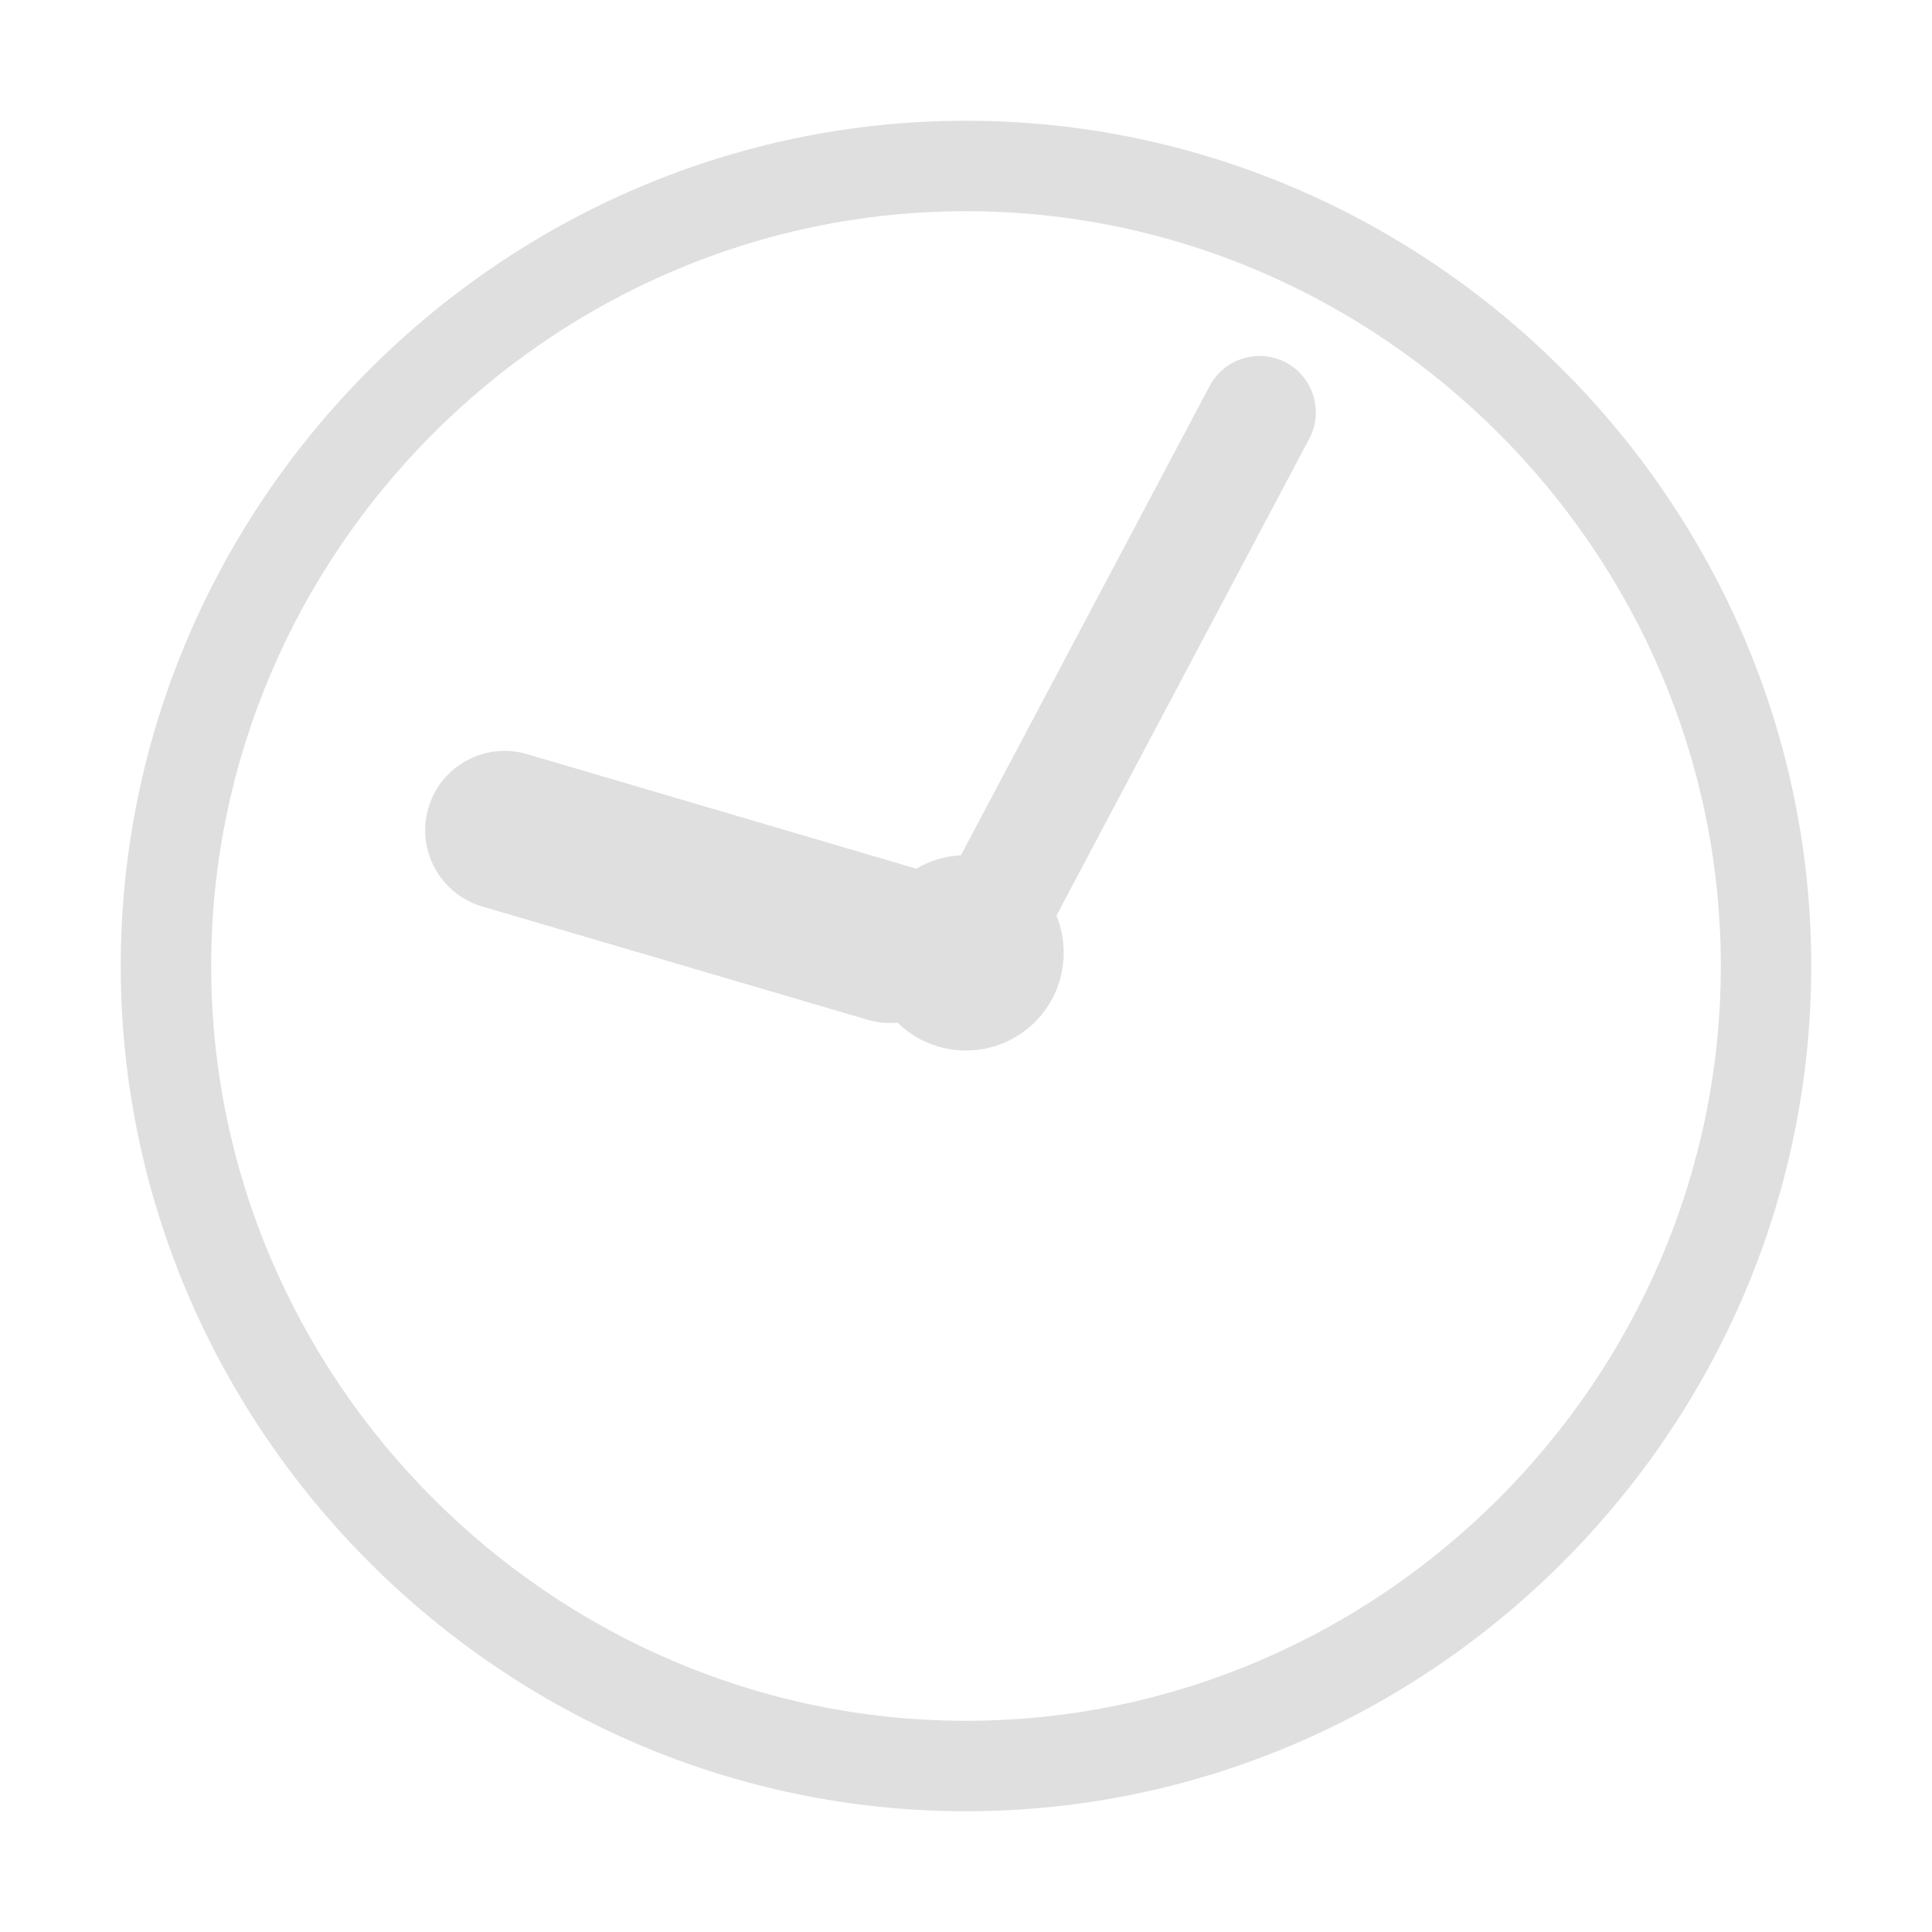
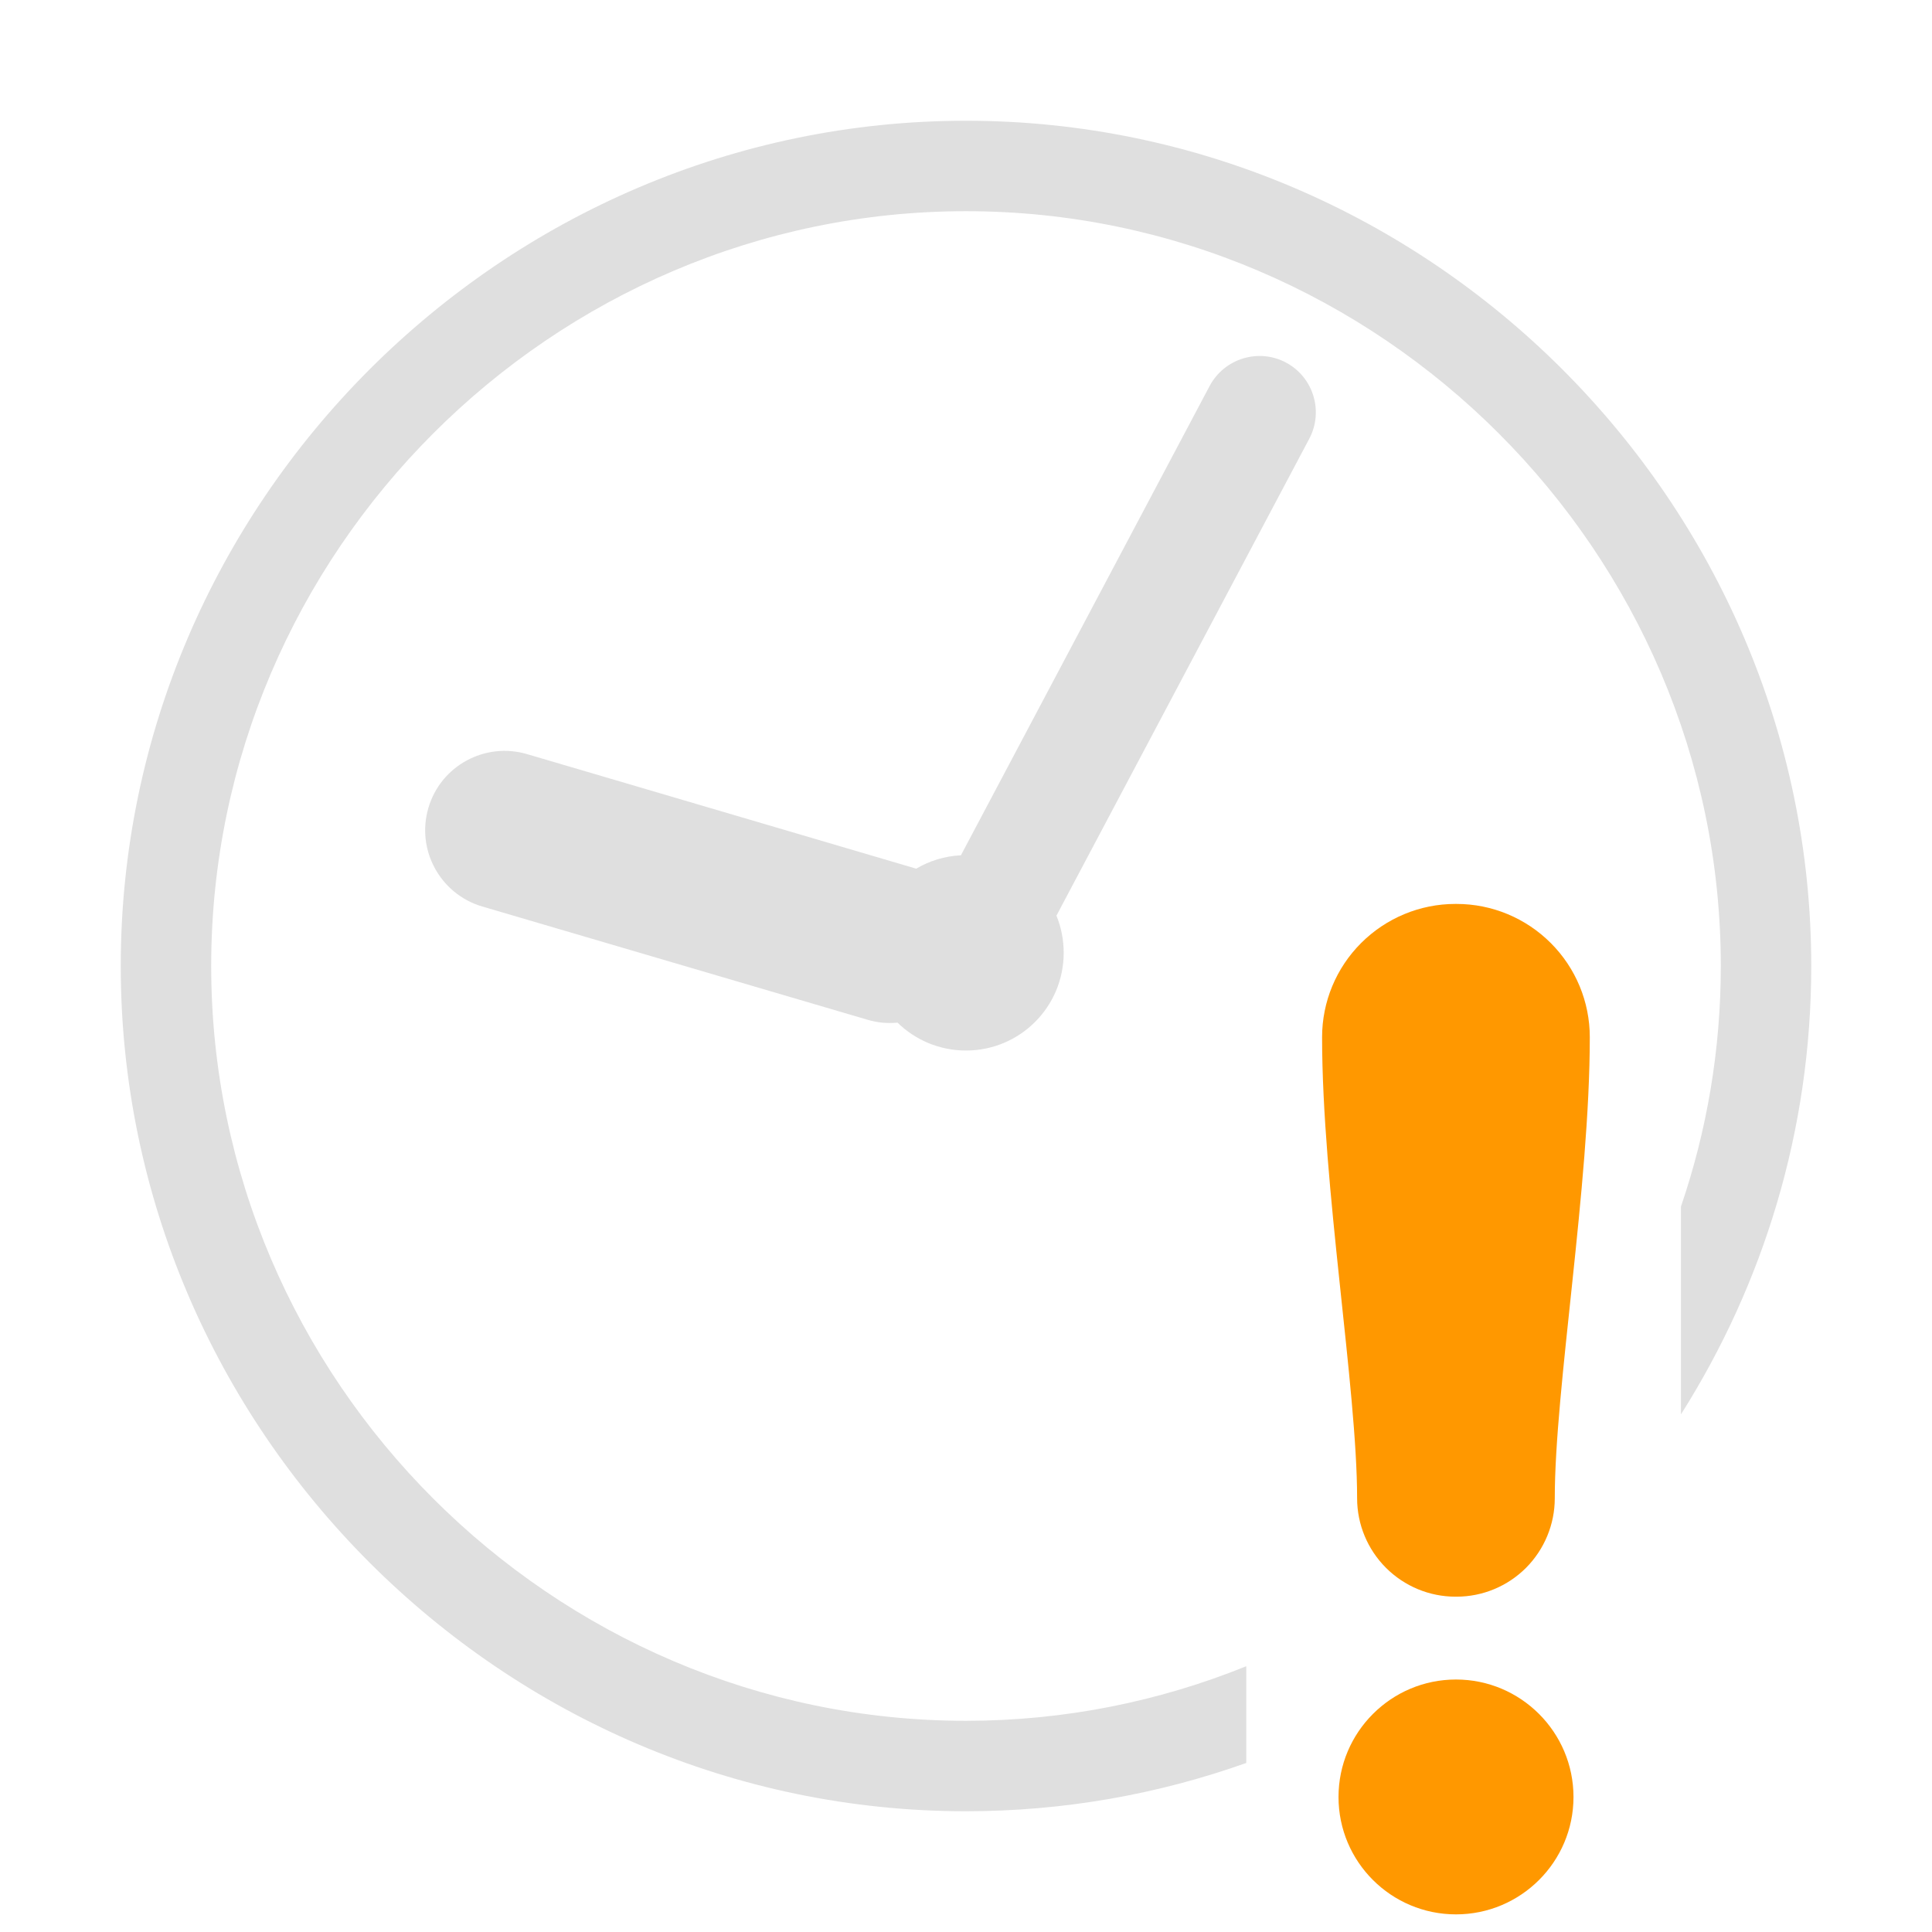
<svg xmlns="http://www.w3.org/2000/svg" style="clip-rule:evenodd;fill-rule:evenodd;stroke-linejoin:round;stroke-miterlimit:2" version="1.1" viewBox="0 0 16 16">
  <defs>
    <style id="current-color-scheme" type="text/css">
   .ColorScheme-Text { color:#dfdfdf; } .ColorScheme-Highlight { color:#4285f4; } .ColorScheme-NeutralText { color:#ff9800; } .ColorScheme-PositiveText { color:#4caf50; } .ColorScheme-NegativeText { color:#f44336; }
  </style>
  </defs>
-   <path style="fill:currentColor;" class="ColorScheme-Text" d="m8 1c-3.84 0-7 3.16-7 7s3.16 7 7 7 7-3.16 7-7-3.16-7-7-7zm0 0.749c-3.429 0-6.251 2.822-6.251 6.251s2.822 6.251 6.251 6.251 6.251-2.822 6.251-6.251-2.822-6.251-6.251-6.251zm-0.042 5.334 2.06-3.887c0.121-0.227 0.404-0.314 0.631-0.194 0.228 0.121 0.314 0.404 0.194 0.631l-2.094 3.95c0.039 0.095 0.06 0.199 0.06 0.308 0 0.447-0.362 0.809-0.809 0.809-0.221 0-0.421-0.088-0.567-0.231-0.081 8e-3 -0.166 1e-3 -0.249-0.024l-3.191-0.938c-0.348-0.103-0.548-0.469-0.445-0.817 0.102-0.348 0.468-0.547 0.816-0.445l3.224 0.949c0.109-0.065 0.235-0.104 0.37-0.111z" />
+   <path style="fill:currentColor;" class="ColorScheme-Text" d="m13.921 11.713v-1.721c.214-.626.33-1.297.33-1.992 0-3.429-2.822-6.251-6.251-6.251s-6.251 2.822-6.251 6.251 2.822 6.251 6.251 6.251c.818 0 1.602-.161 2.321-.452v.801c-.728.259-1.509.4-2.321.4-3.84 0-7-3.16-7-7s3.16-7 7-7 7 3.16 7 7c0 1.36-.396 2.634-1.079 3.713zm-5.963-4.63 2.06-3.887c.121-.227.404-.314.631-.194.228.121.314.404.194.631l-2.094 3.95c.039.095.06.199.06.308 0 .447-.362.809-.809.809-.221 0-.421-.088-.567-.231-.081.008-.166.001-.249-.024l-3.191-.938c-.348-.103-.548-.469-.445-.817.102-.348.468-.547.816-.445l3.224.949c.109-.065.235-.104.37-.111z" />
+   <path style="fill:currentColor;" class="ColorScheme-NeutralText" d="m12.058 13.909c.536 0 .973.436.973.973s-.437.972-.973.972c-.537 0-.973-.435-.973-.972s.436-.973.973-.973zm-1.109-5.32c0-.292.116-.572.323-.779s.488-.324.78-.324h.011c.293 0 .573.117.78.324s.323.487.323.779c0 1.233-.29 2.91-.29 3.819 0 .216-.086.423-.238.576-.153.153-.36.239-.576.239h-.008c-.216 0-.423-.086-.576-.239s-.239-.36-.239-.576c0-.909-.29-2.586-.29-3.819z" />
</svg>
